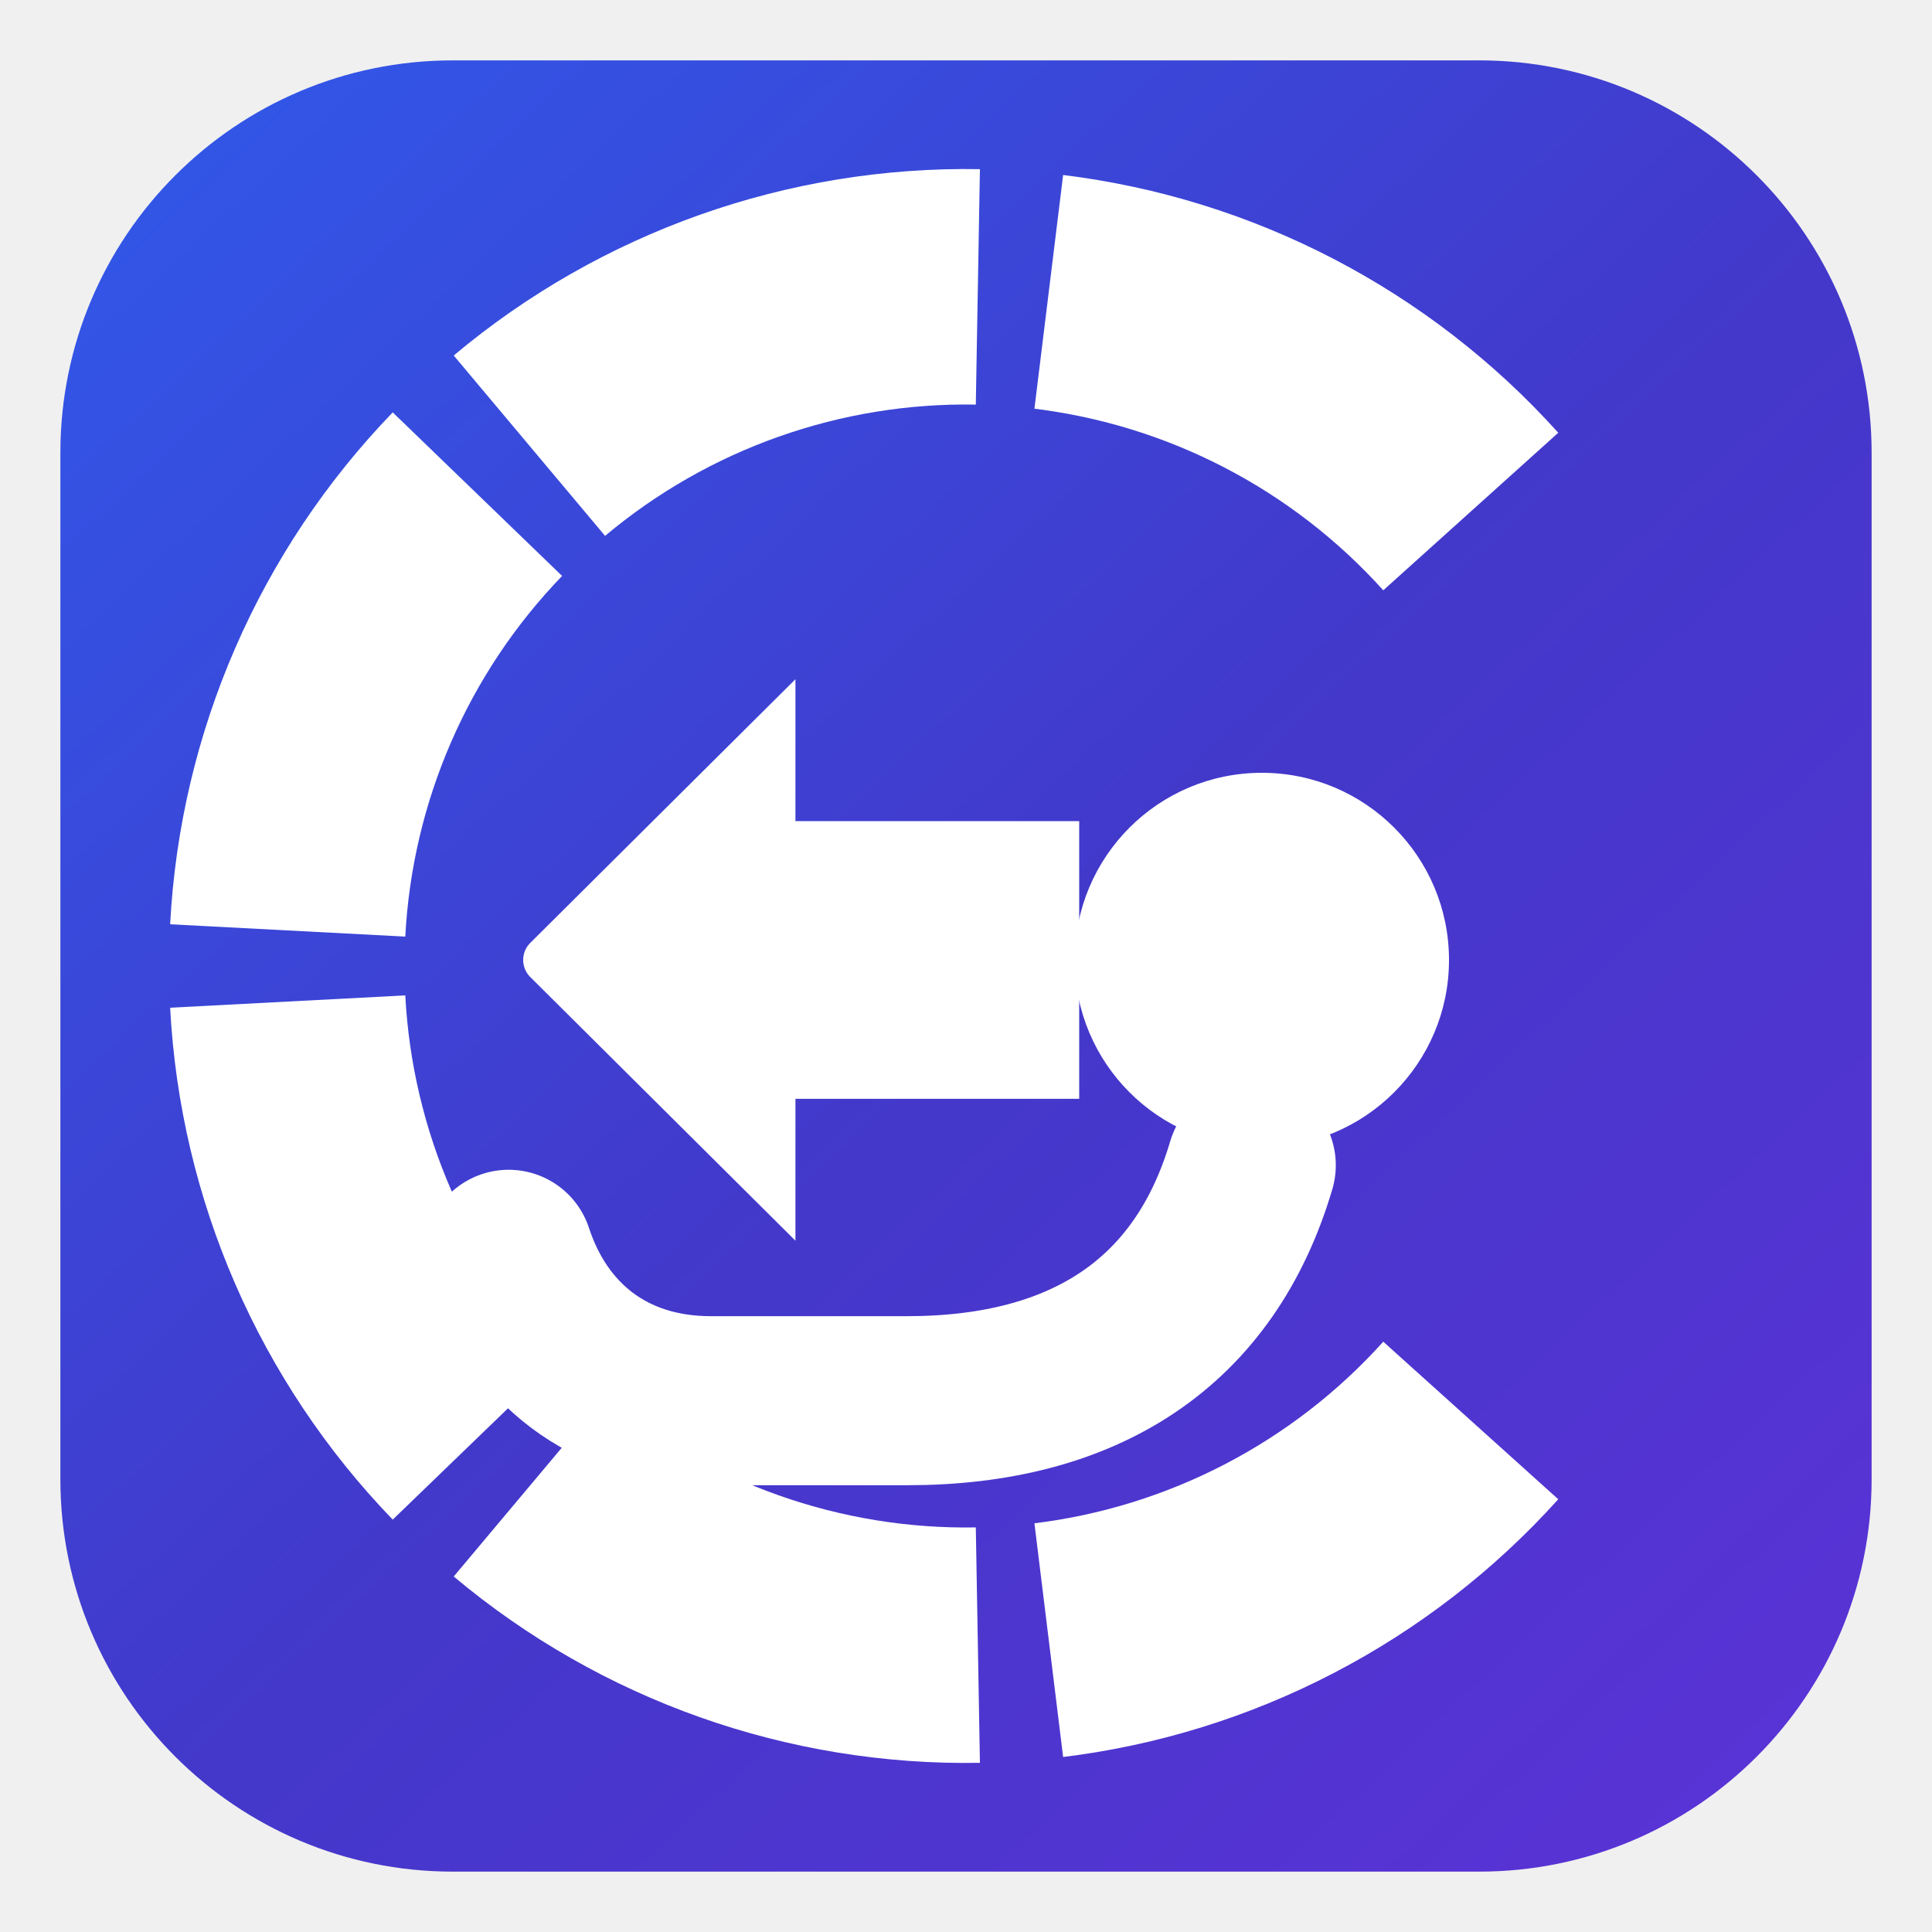
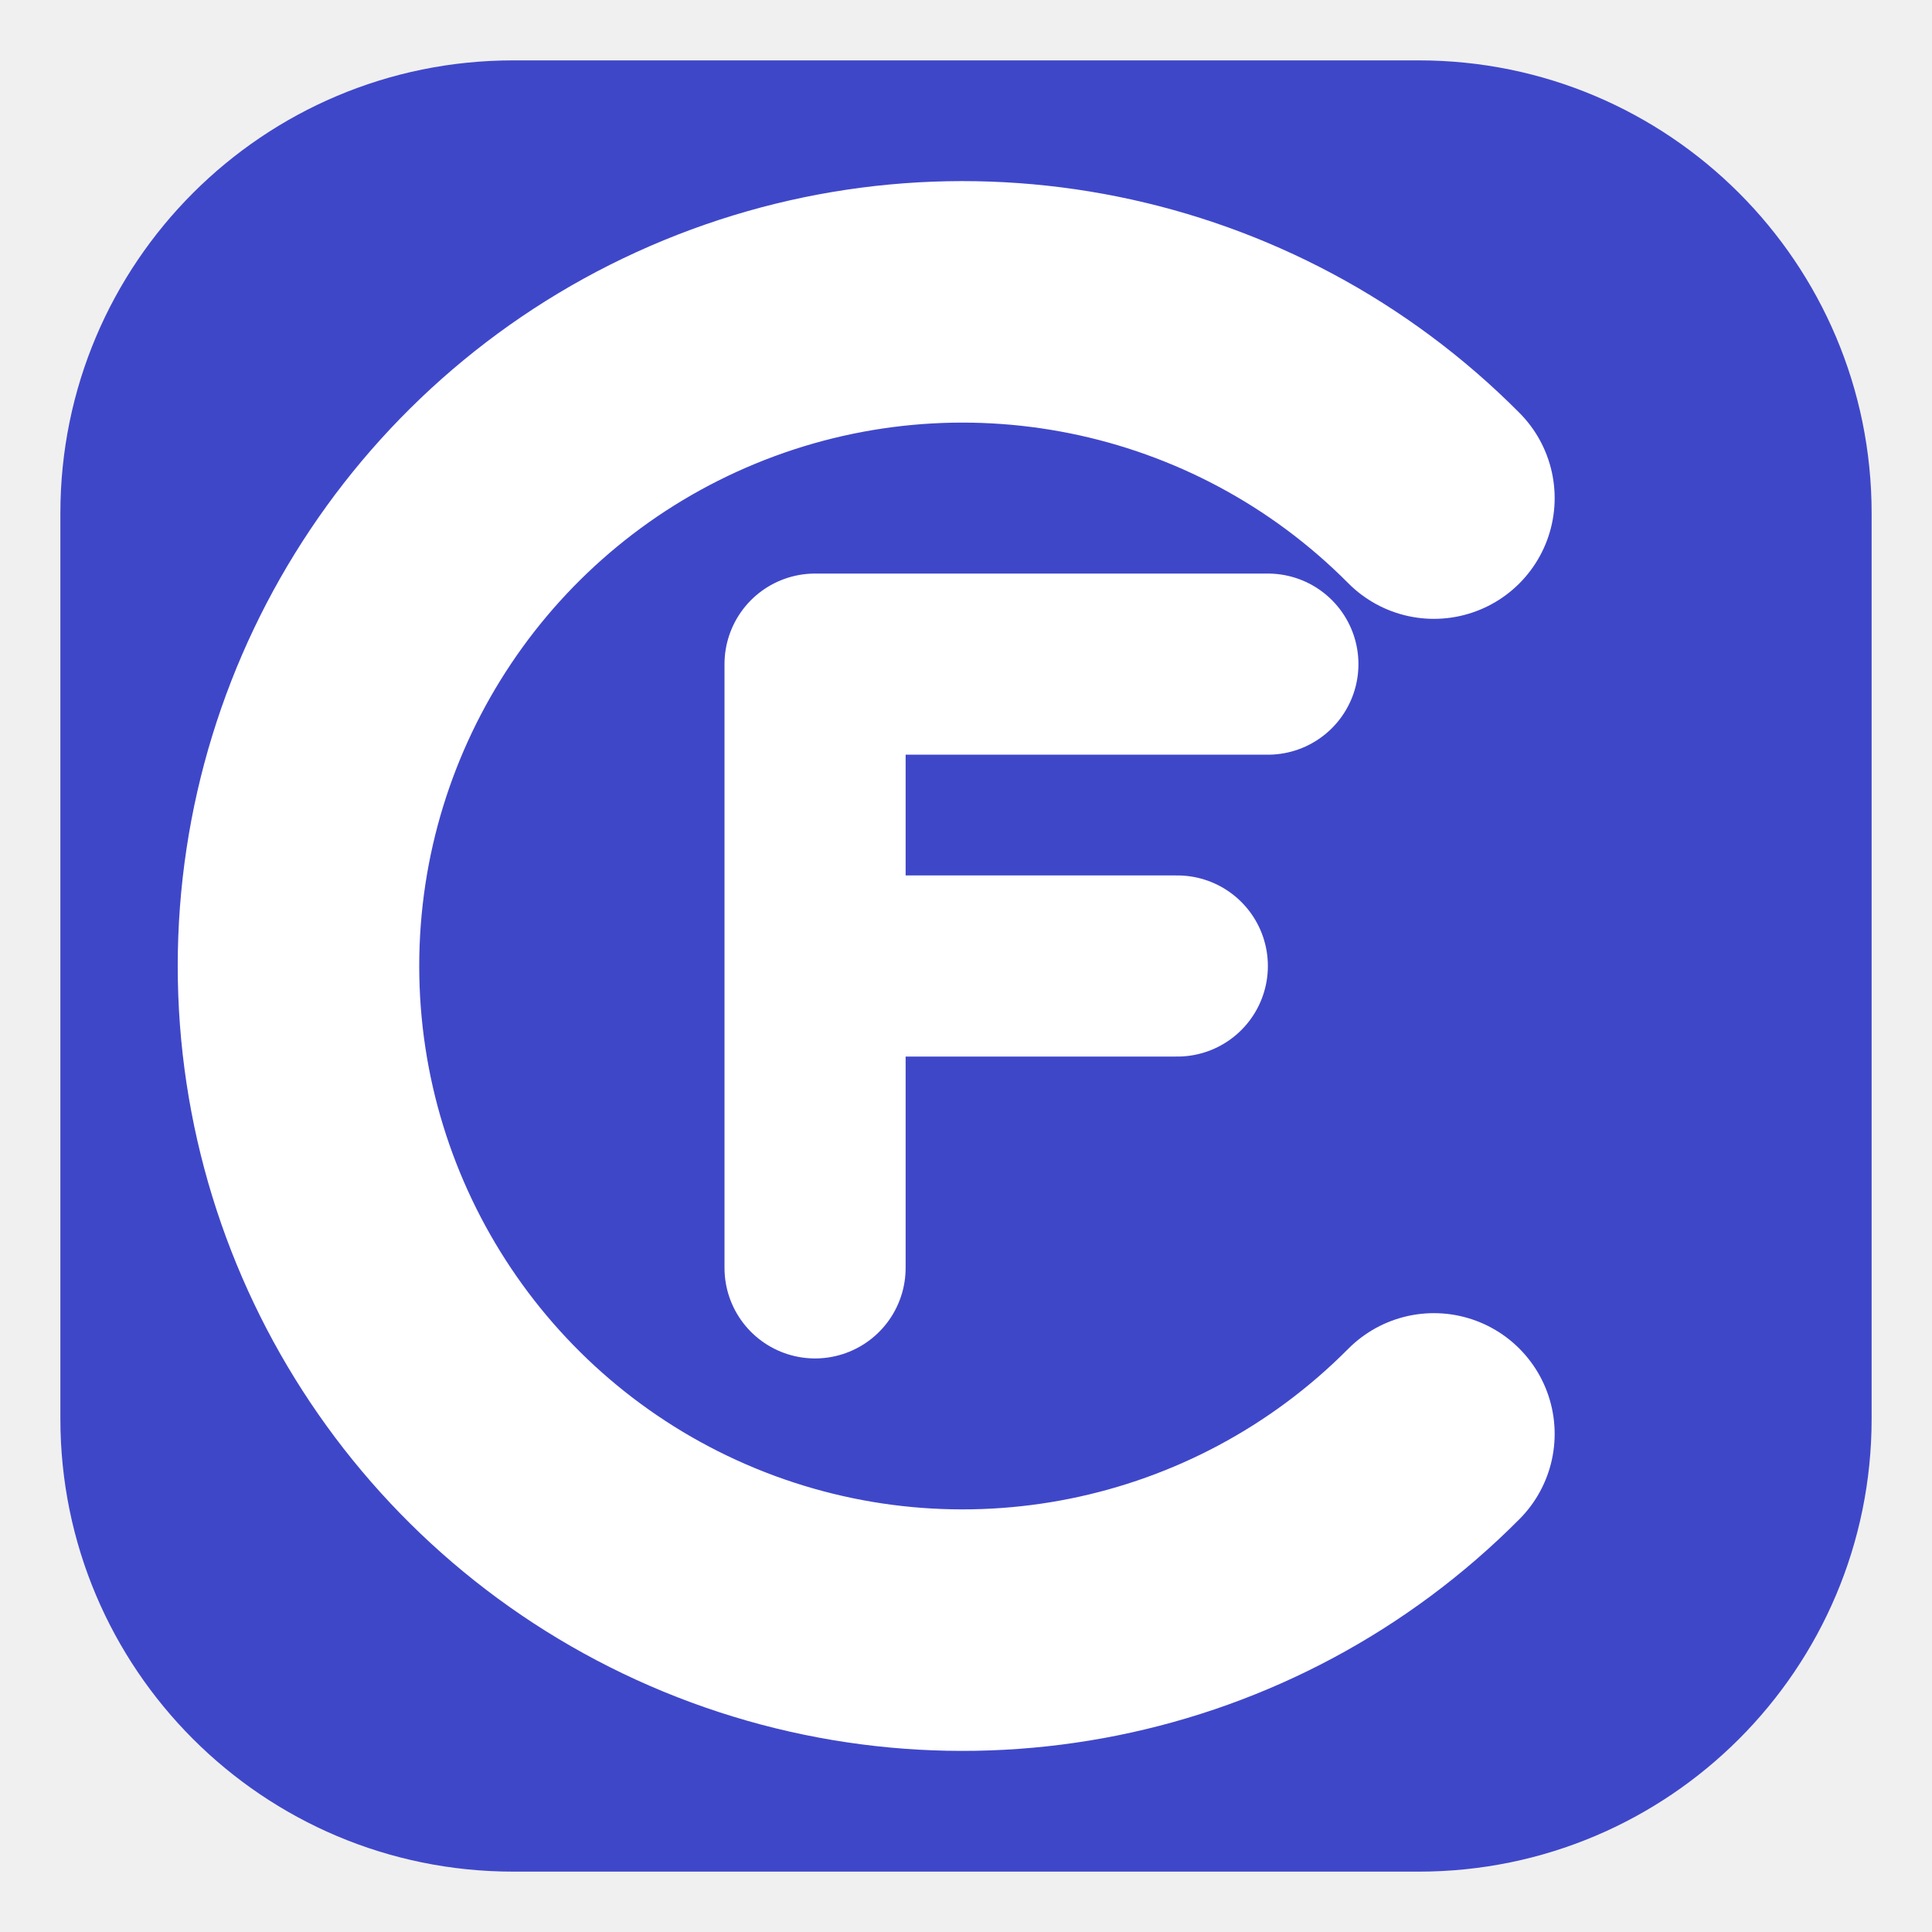
<svg xmlns="http://www.w3.org/2000/svg" viewBox="0 0 64 64">
-   <defs>
-     <linearGradient id="bg" x1="5" y1="3" x2="60" y2="62" gradientUnits="userSpaceOnUse">
-       <stop stop-color="#3157e8" />
-       <stop offset=".52" stop-color="#4338ca" />
-       <stop offset="1" stop-color="#5b32d6" />
-     </linearGradient>
-   </defs>
-   <rect x="2" y="2" width="60" height="60" rx="13" fill="url(#bg)" />
-   <g fill="none" stroke="#fff" stroke-width="7.8" stroke-linecap="butt">
-     <path d="M48.721 16.945A22.5 22.5 0 0 0 34.742 9.668" />
-     <path d="M32.393 9.503A22.5 22.5 0 0 0 17.537 14.764" />
-     <path d="M15.815 16.37A22.5 22.5 0 0 0 9.531 30.822" />
-     <path d="M9.531 33.178A22.5 22.5 0 0 0 15.815 47.63" />
-     <path d="M17.537 49.236A22.5 22.5 0 0 0 32.393 54.497" />
-     <path d="M34.742 54.332A22.5 22.5 0 0 0 48.721 47.055" />
-   </g>
-   <path d="M35.75 27.2h-9.4v-4.7l-8.8 8.75a.8.8 0 0 0 0 1.1l8.8 8.75v-4.7h9.4Z" fill="#fff" />
-   <circle cx="41.8" cy="31.8" r="6.2" fill="#fff" />
-   <path d="M41.45 38.6c-1.55 5.25-5.55 7.8-11.4 7.8h-6.5c-3.4 0-5.75-1.95-6.7-4.85" fill="none" stroke="#fff" stroke-width="5.6" stroke-linecap="round" />
+   <rect x="2" y="2" width="60" height="60" rx="15" fill="#3f47c9" />
+   <path d="M47.5 16.5a22 22 0 1 0 0 31" fill="none" stroke="#fff" stroke-width="8" stroke-linecap="round" />
+   <path d="M27 22v20m0-20h15M27 32h12" fill="none" stroke="#fff" stroke-width="6" stroke-linecap="round" stroke-linejoin="round" />
</svg>
